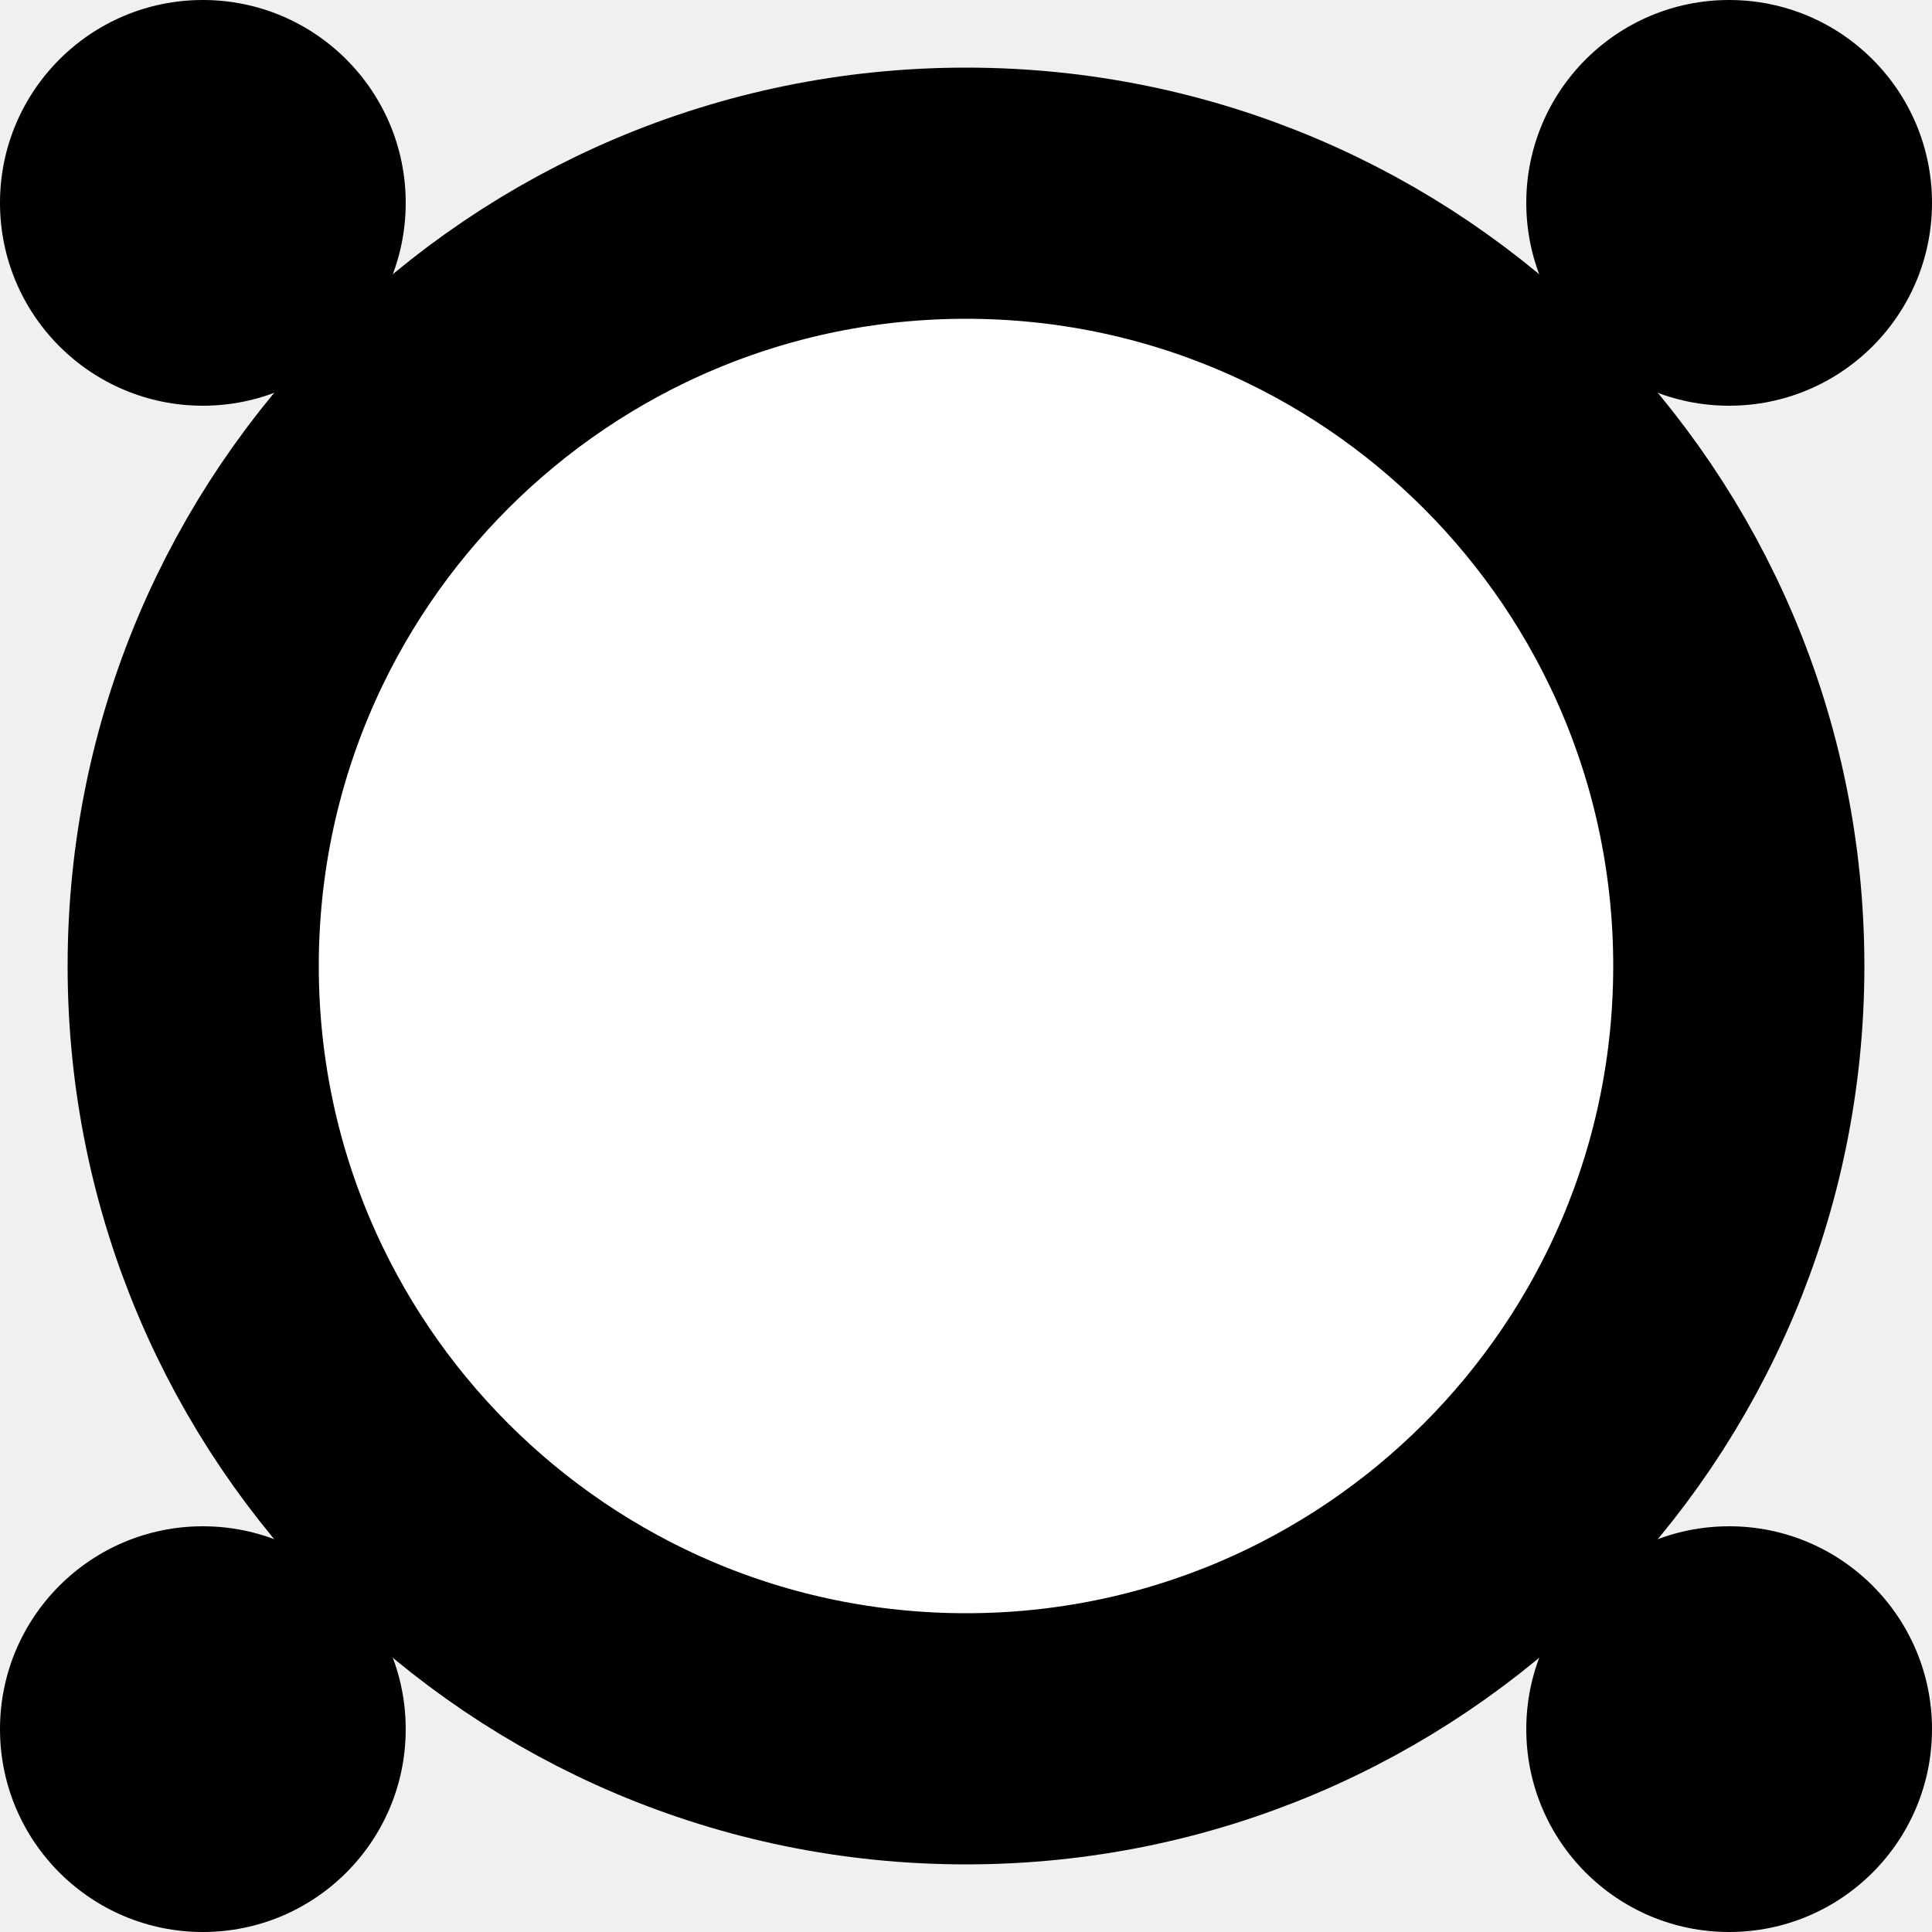
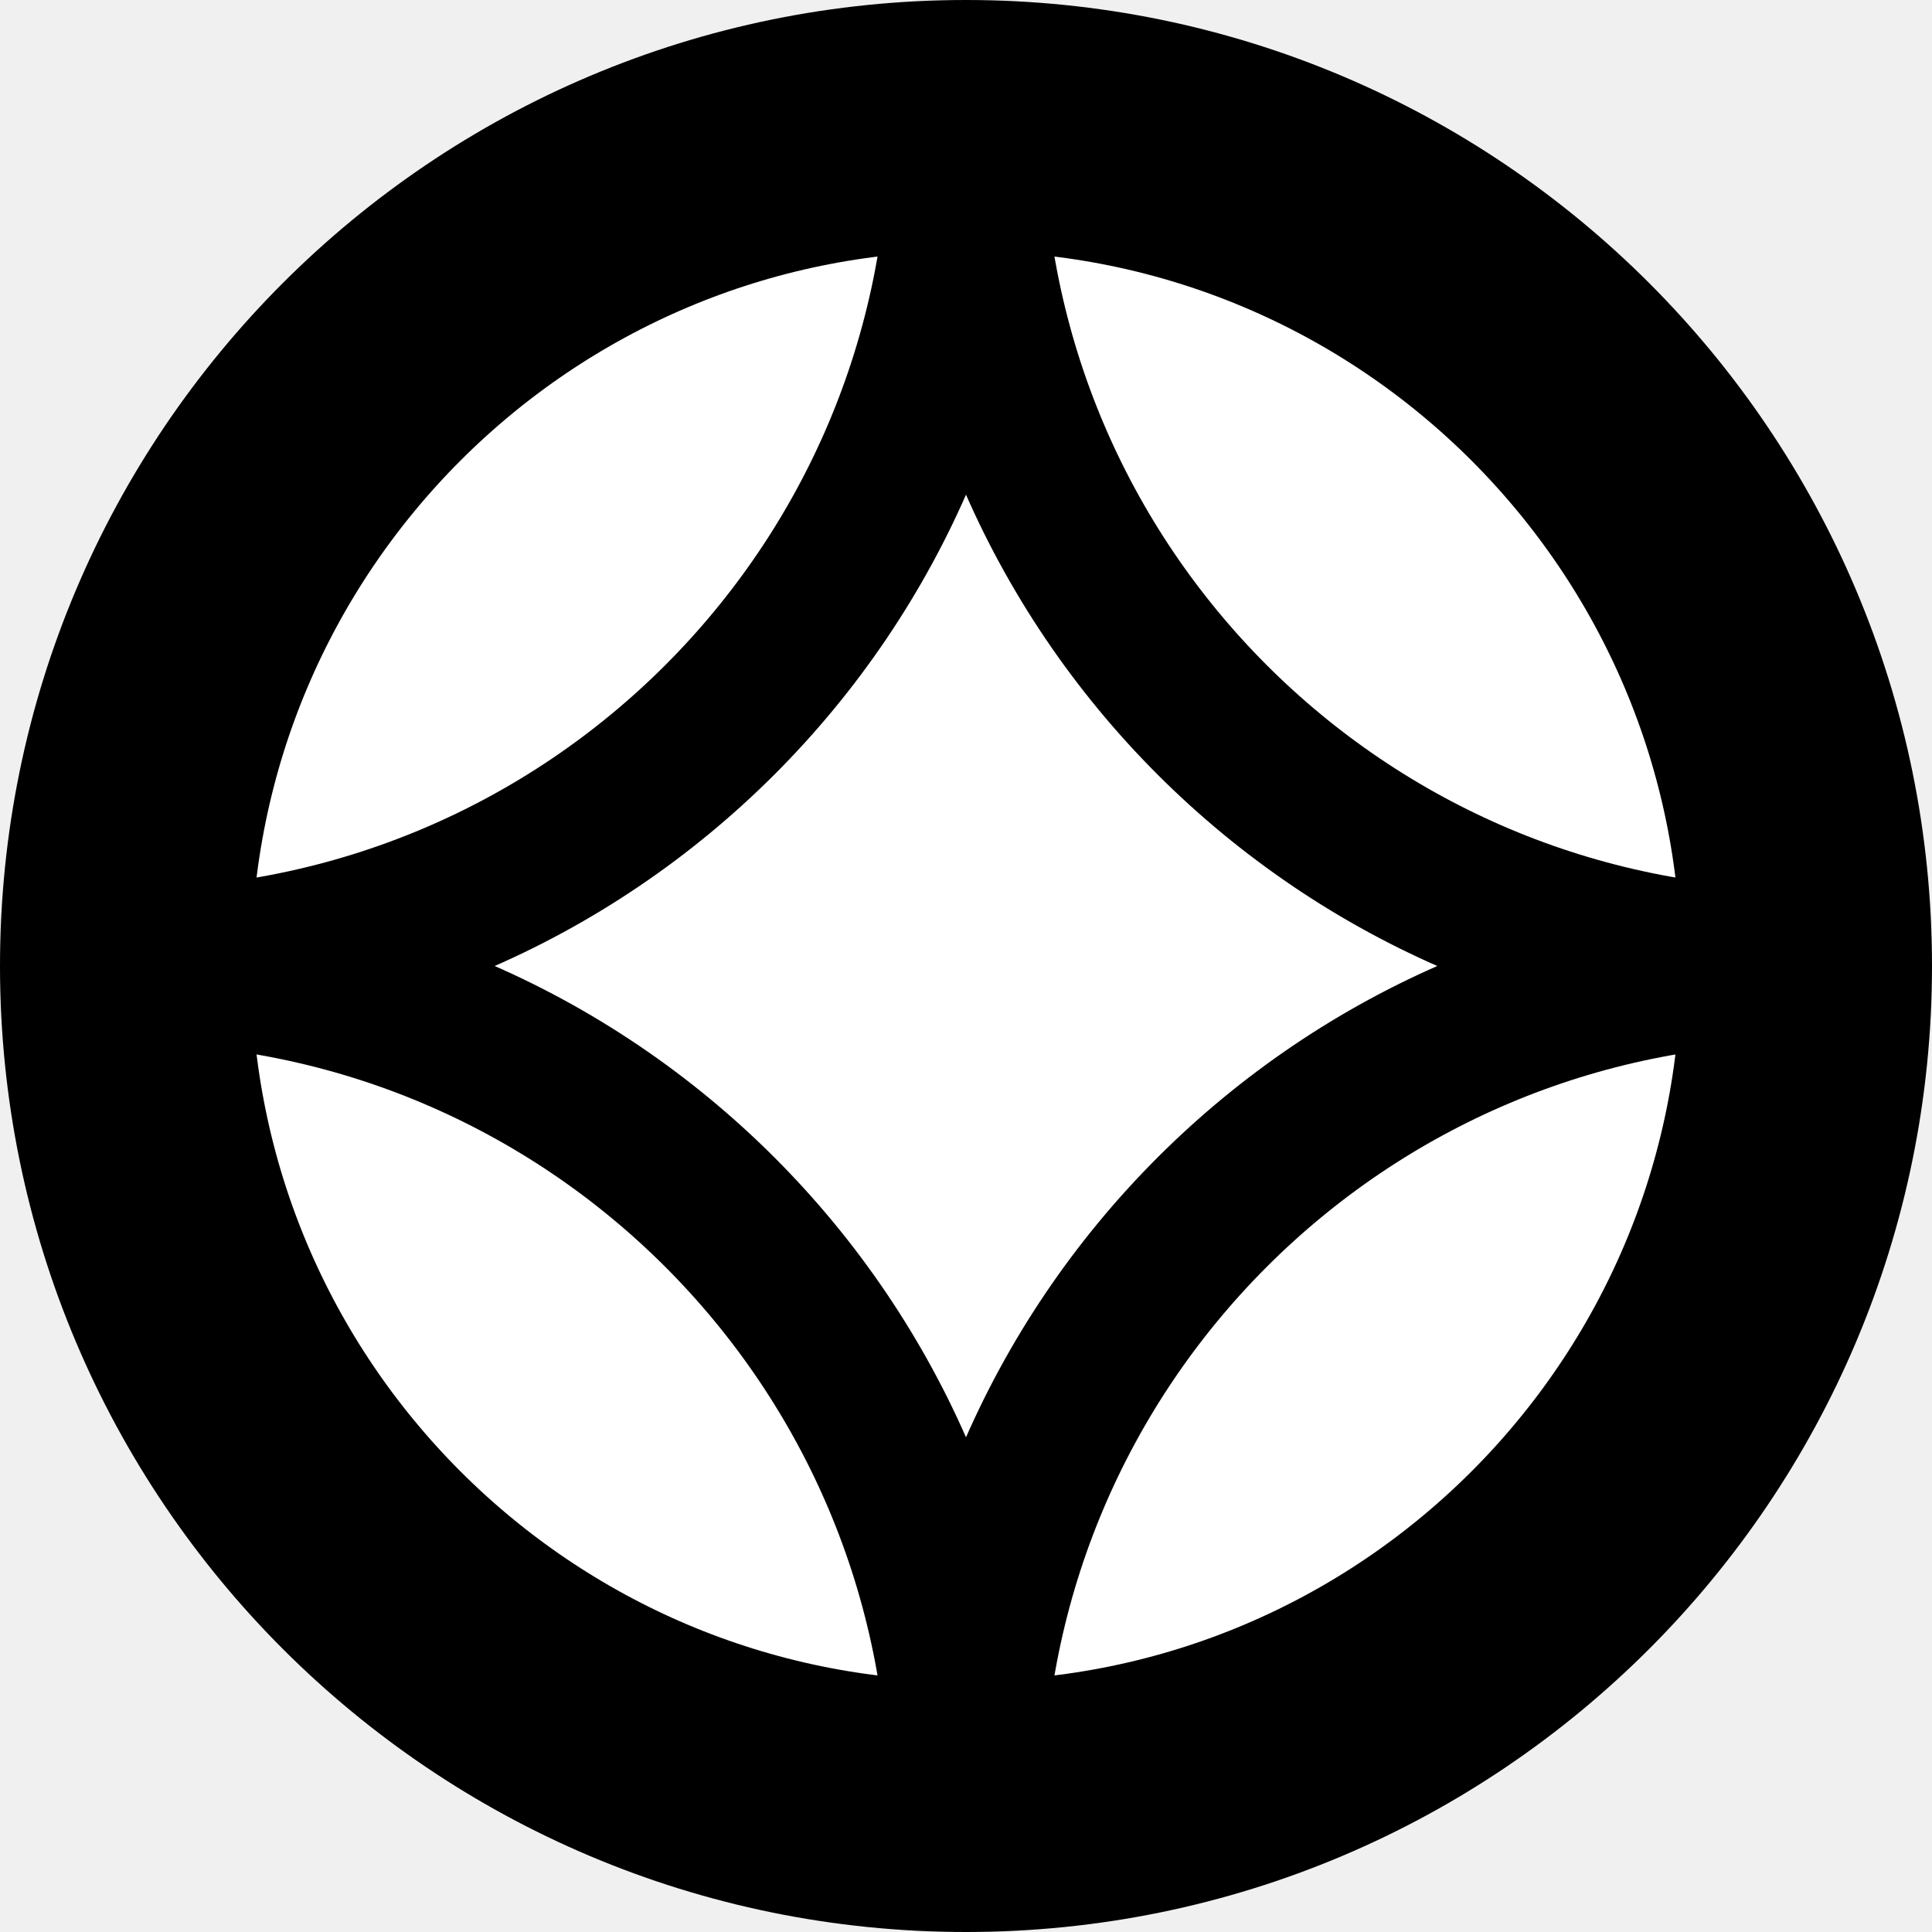
<svg xmlns="http://www.w3.org/2000/svg" viewBox="0 0 100 100">
-   <circle cx="50" cy="50" r="40" fill="#fff" stroke="#000" stroke-width="13" />
-   <g fill="#000">
-     <circle cx="10.5" cy="10.5" r="10.5" />
-     <circle cx="89.5" cy="10.5" r="10.5" />
-     <circle cx="89.5" cy="89.5" r="10.5" />
-     <circle cx="10.5" cy="89.5" r="10.5" />
-   </g>
+   <circle cx="50" cy="50" r="43.5" fill="#fff" stroke="#000" stroke-width="13" />
+   <path d="M50 6.5            A43.5 43.5 0 0 0 93.5 50            A43.5 43.5 0 0 0 50 93.5            A43.5 43.5 0 0 0 6.5 50            A43.5 43.5 0 0 0 50 6.5Z" fill="none" stroke="#000" stroke-width="8" stroke-linejoin="round" />
</svg>
